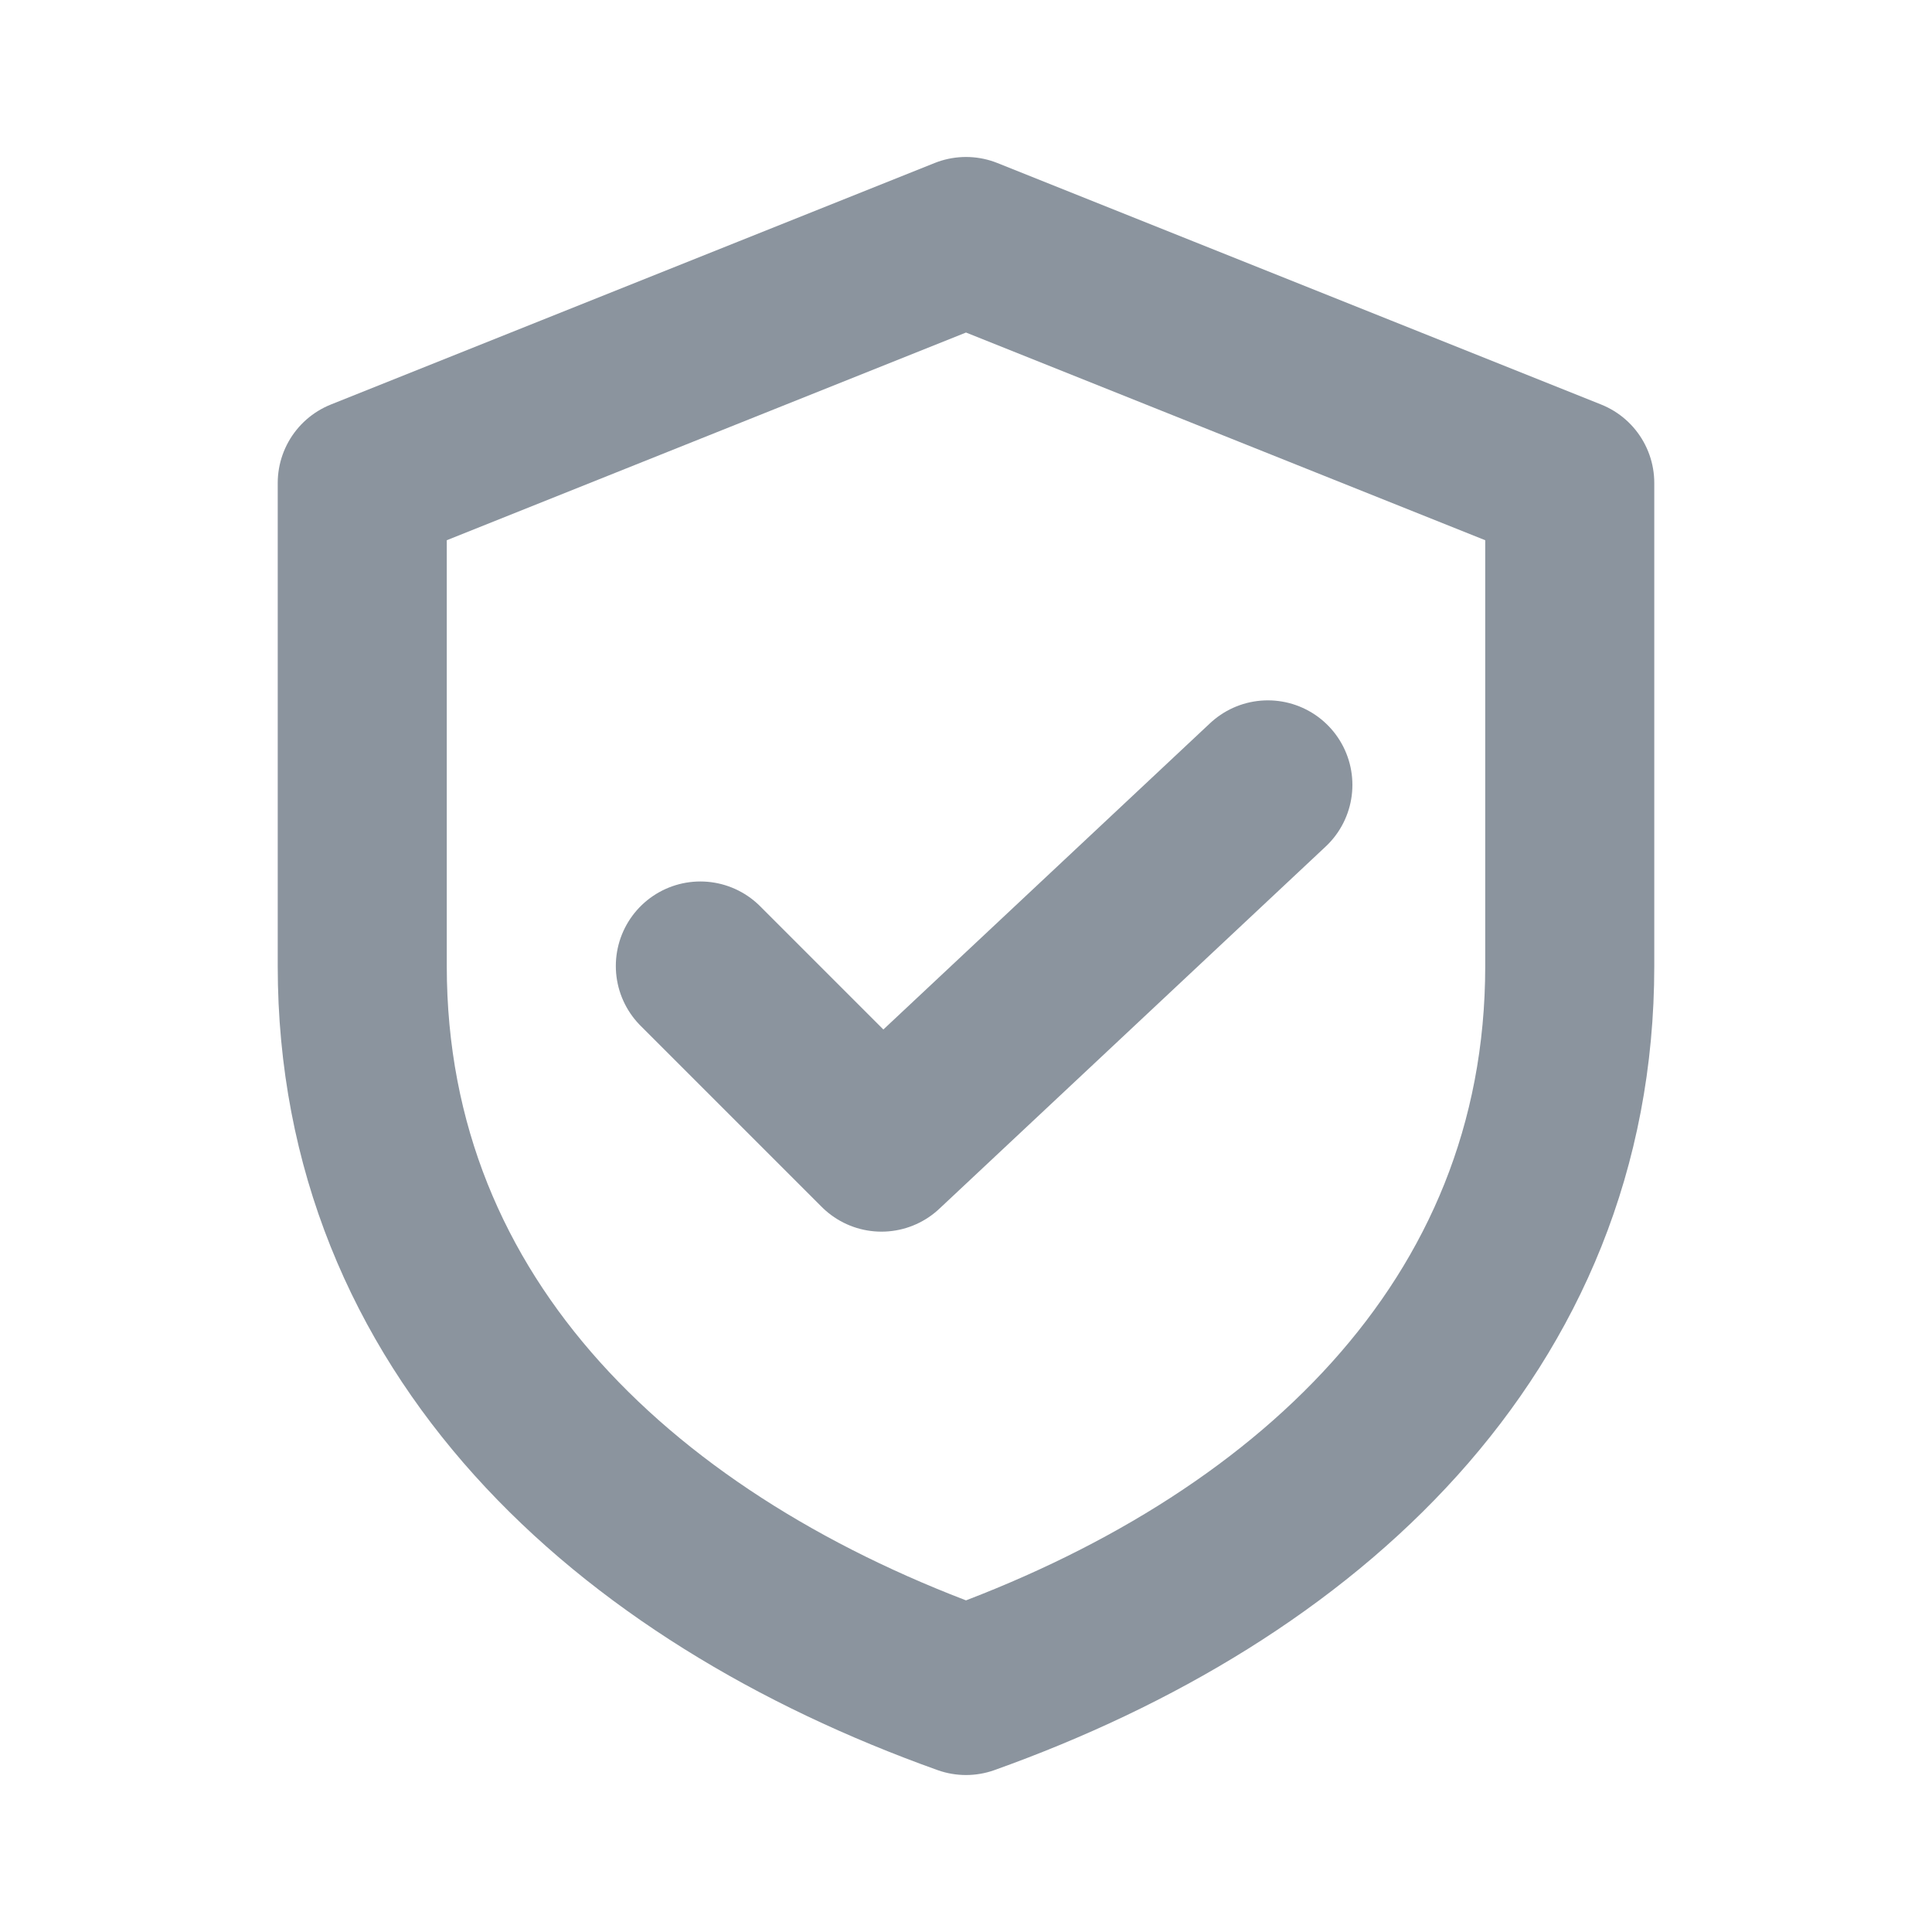
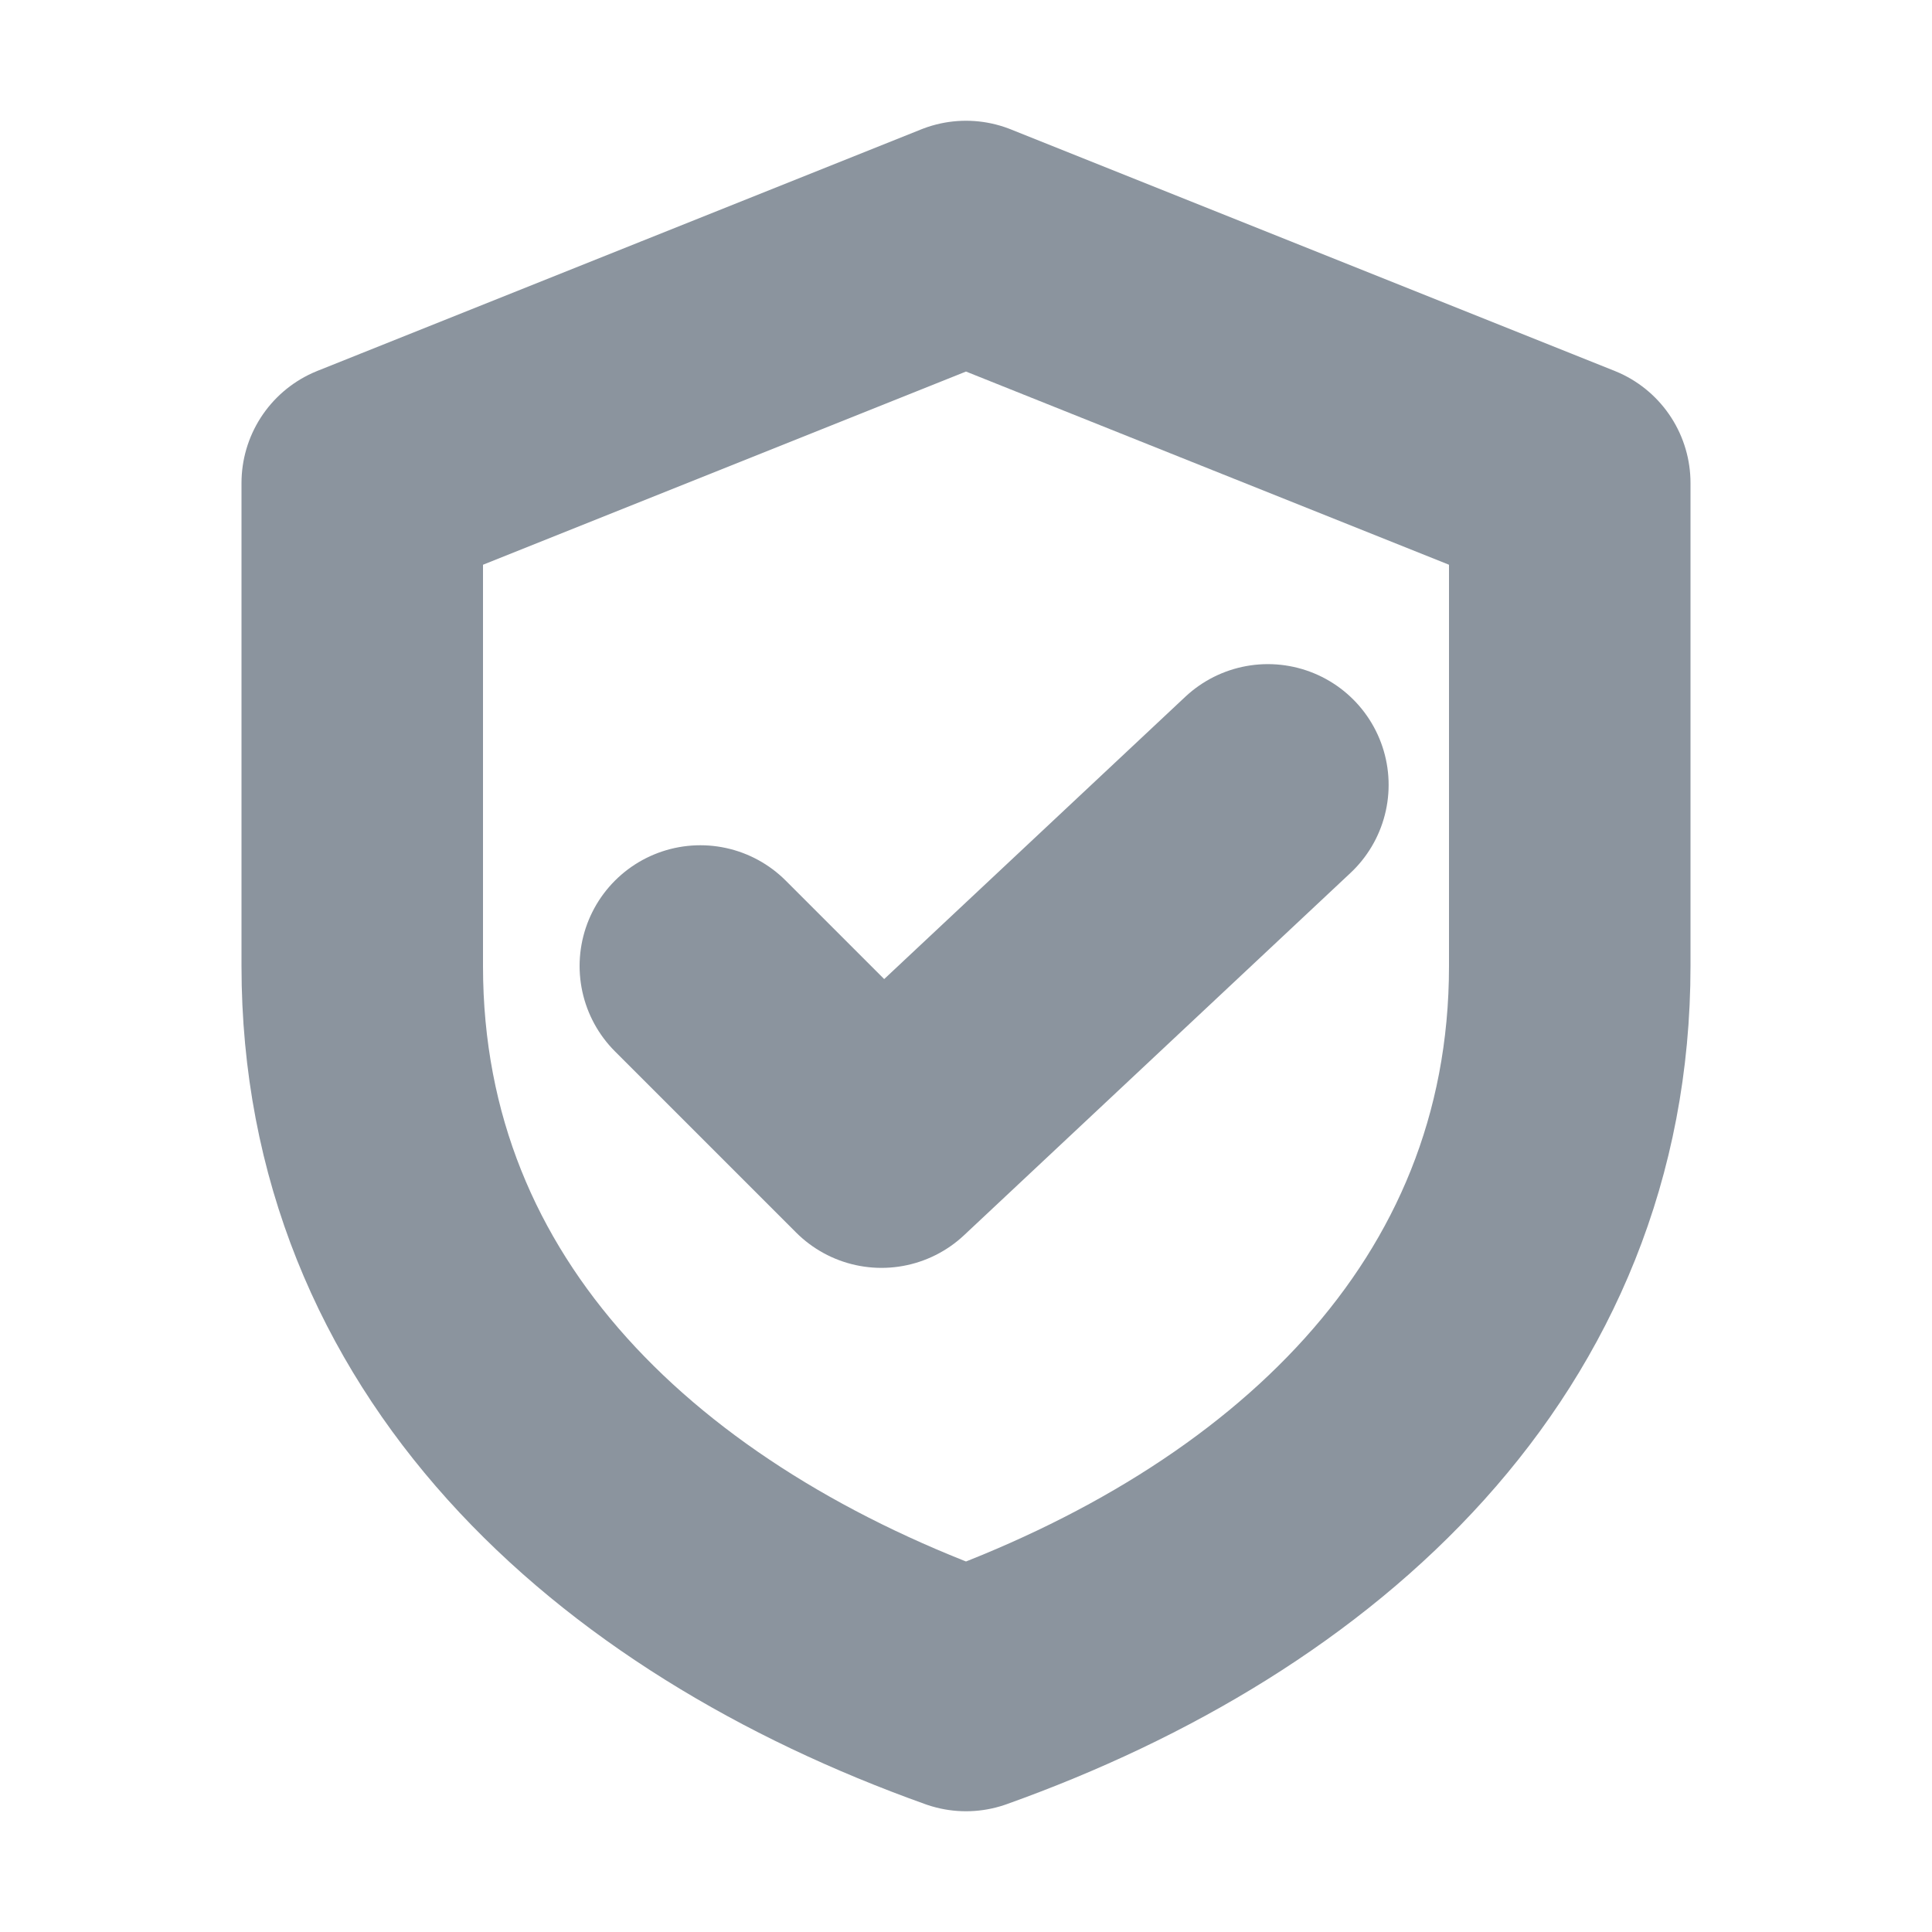
- <svg xmlns="http://www.w3.org/2000/svg" viewBox="0 0 16 16" width="16" height="16" fill="none" stroke="#8b949e" stroke-width="1.4" stroke-linecap="round" stroke-linejoin="round">
+ <svg xmlns="http://www.w3.org/2000/svg" viewBox="0 0 16 16" width="16" height="16" fill="none" stroke="#8b949e" stroke-width="2" stroke-linecap="round" stroke-linejoin="round">
  <path d="M8 2 13 4v4c0 3-2.2 5-5 6-2.8-1-5-3-5-6V4z" />
  <path d="m5.8 8 1.5 1.5L10.5 6.5" />
</svg>
